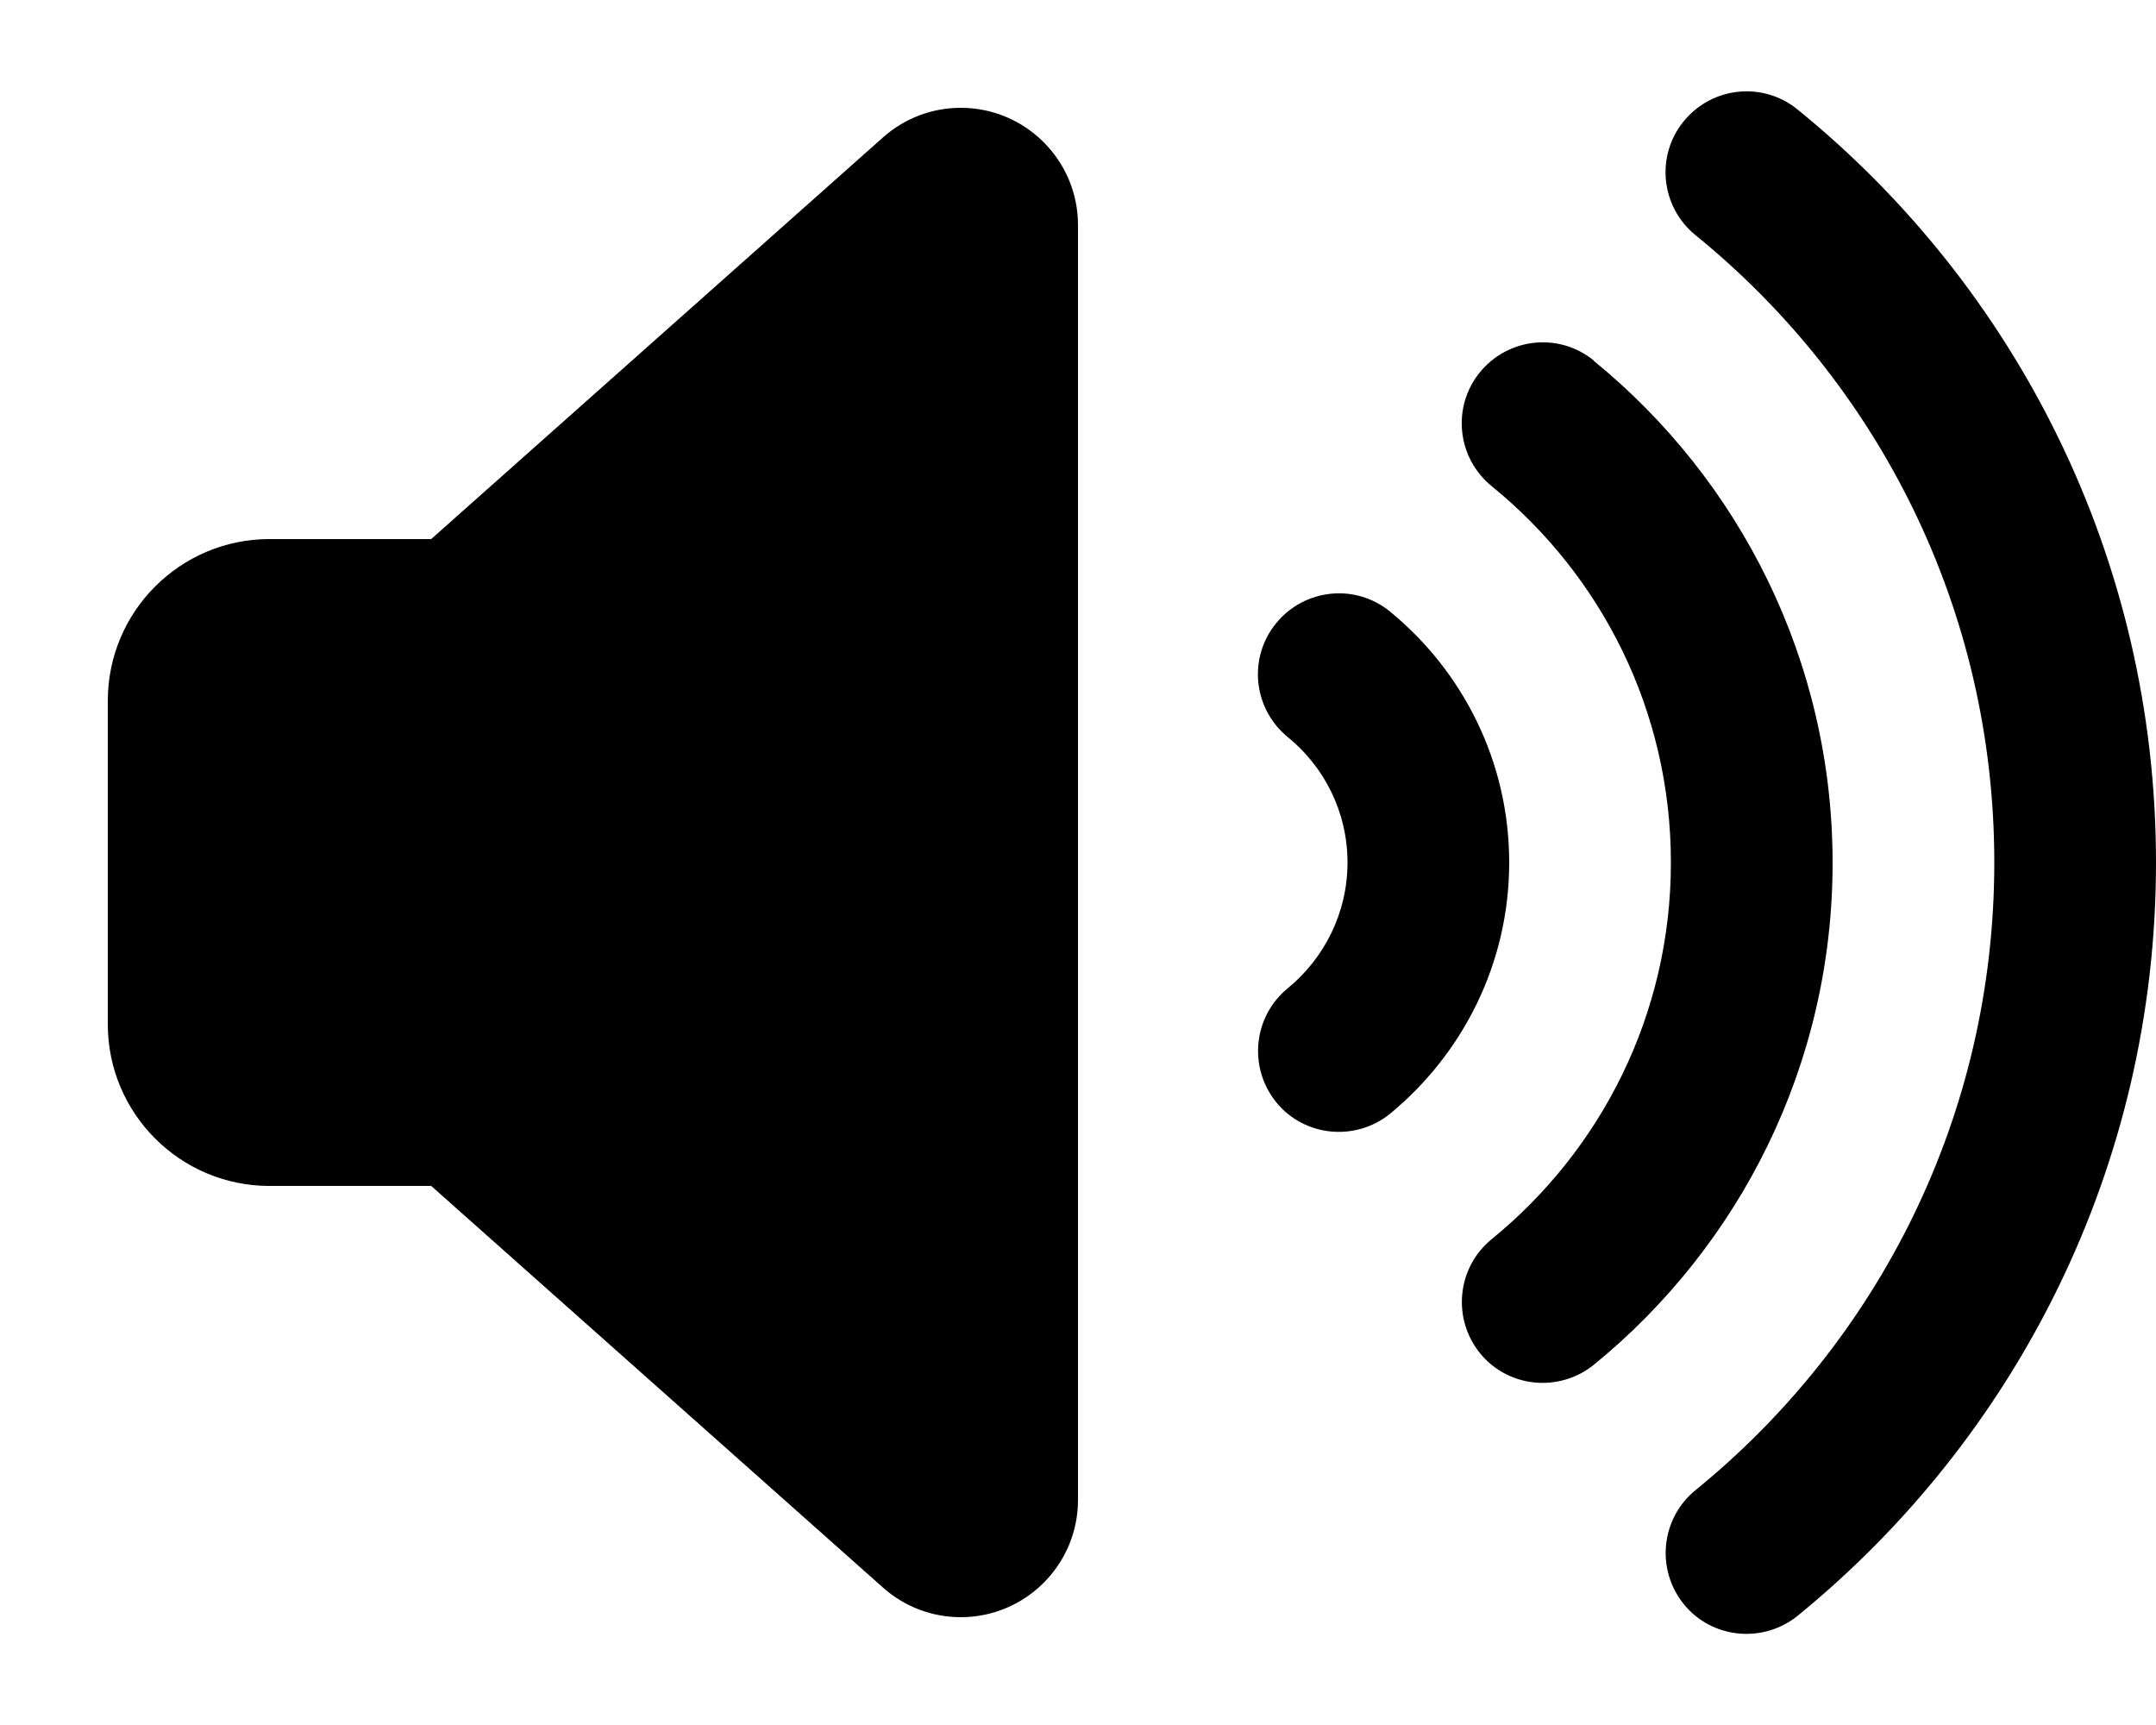
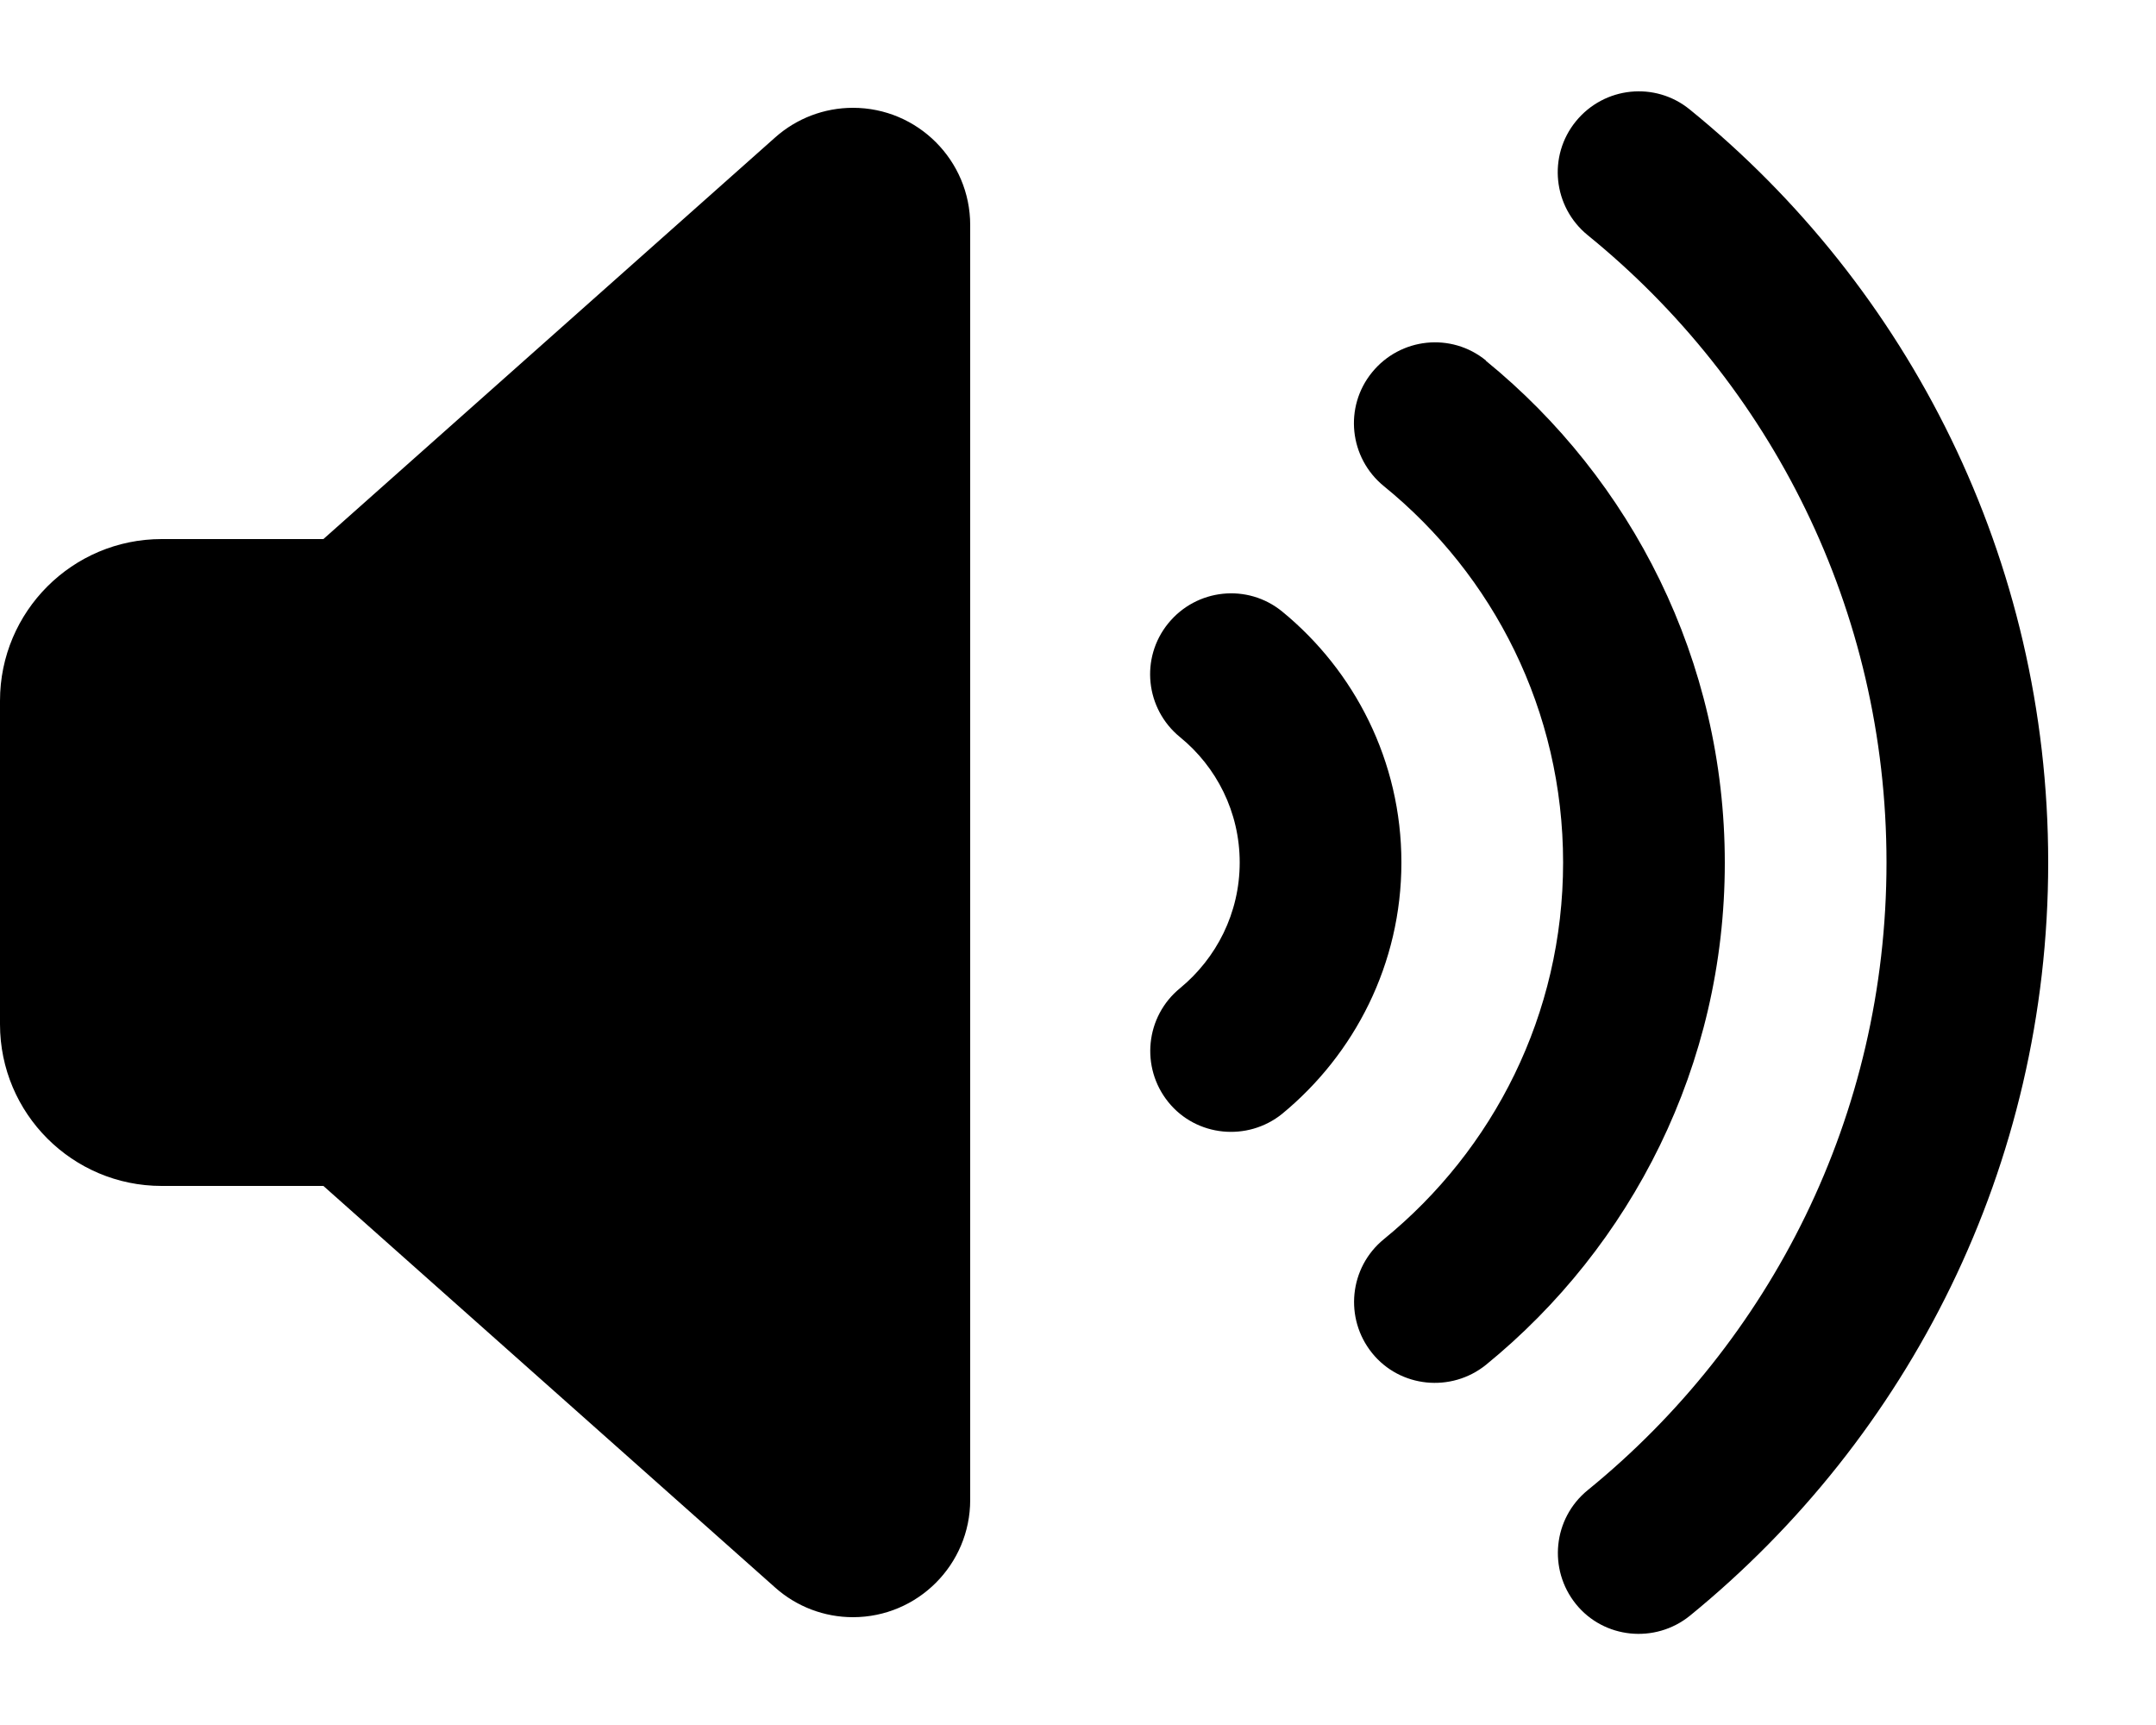
<svg xmlns="http://www.w3.org/2000/svg" viewBox="0 0 640 512">
-   <path fill="currentColor" d="M533.6 32.5c-10.3-8.4-25.4-6.8-33.8 3.5s-6.8 25.4 3.5 33.8C557.5 113.8 592 180.8 592 256s-34.5 142.2-88.7 186.3c-10.3 8.4-11.8 23.5-3.5 33.8s23.5 11.8 33.8 3.5C598.5 426.7 640 346.2 640 256S598.5 85.2 533.6 32.5zM473.1 107c-10.3-8.4-25.4-6.8-33.8 3.5s-6.8 25.4 3.5 33.8C475.3 170.7 496 210.9 496 256s-20.7 85.3-53.2 111.8c-10.3 8.4-11.8 23.5-3.5 33.8s23.5 11.8 33.8 3.5c43.2-35.2 70.9-88.9 70.9-149s-27.7-113.8-70.9-149zm-60.5 74.5c-10.3-8.4-25.4-6.8-33.8 3.5s-6.8 25.4 3.5 33.8C393.1 227.6 400 241 400 256s-6.9 28.4-17.7 37.3c-10.3 8.4-11.8 23.5-3.5 33.8s23.5 11.8 33.8 3.5C434.1 312.9 448 286.1 448 256s-13.9-56.9-35.4-74.5zM80 352l48 0 134.1 119.2c6.4 5.7 14.6 8.8 23.1 8.8 19.2 0 34.8-15.6 34.8-34.8l0-378.4c0-19.2-15.6-34.8-34.8-34.8-8.5 0-16.7 3.1-23.1 8.8L128 160 80 160c-26.5 0-48 21.5-48 48l0 96c0 26.5 21.5 48 48 48z" />
+   <path fill="currentColor" d="M501.6 32.5c-10.3-8.4-25.4-6.8-33.8 3.5s-6.8 25.4 3.5 33.8C525.5 113.8 560 180.8 560 256s-34.5 142.2-88.7 186.3c-10.3 8.4-11.8 23.5-3.5 33.8s23.5 11.8 33.8 3.5C566.5 426.7 608 346.2 608 256S566.5 85.2 501.6 32.5zM441.1 107c-10.3-8.4-25.4-6.8-33.8 3.5s-6.8 25.4 3.5 33.8C443.3 170.7 464 210.9 464 256s-20.7 85.3-53.2 111.8c-10.3 8.4-11.8 23.5-3.5 33.8s23.5 11.8 33.8 3.5c43.2-35.2 70.9-88.9 70.9-149s-27.7-113.8-70.9-149zm-60.5 74.5c-10.3-8.4-25.4-6.8-33.8 3.5s-6.8 25.4 3.5 33.8C361.1 227.6 368 241 368 256s-6.9 28.4-17.7 37.3c-10.3 8.4-11.8 23.5-3.5 33.8s23.5 11.8 33.8 3.5C402.1 312.9 416 286.1 416 256s-13.9-56.9-35.4-74.5zM48 352l48 0 134.1 119.2c6.4 5.7 14.6 8.8 23.1 8.8 19.2 0 34.8-15.6 34.8-34.8l0-378.4c0-19.2-15.6-34.8-34.8-34.8-8.5 0-16.7 3.1-23.1 8.8L96 160 48 160c-26.5 0-48 21.5-48 48l0 96c0 26.5 21.5 48 48 48z" />
</svg>
